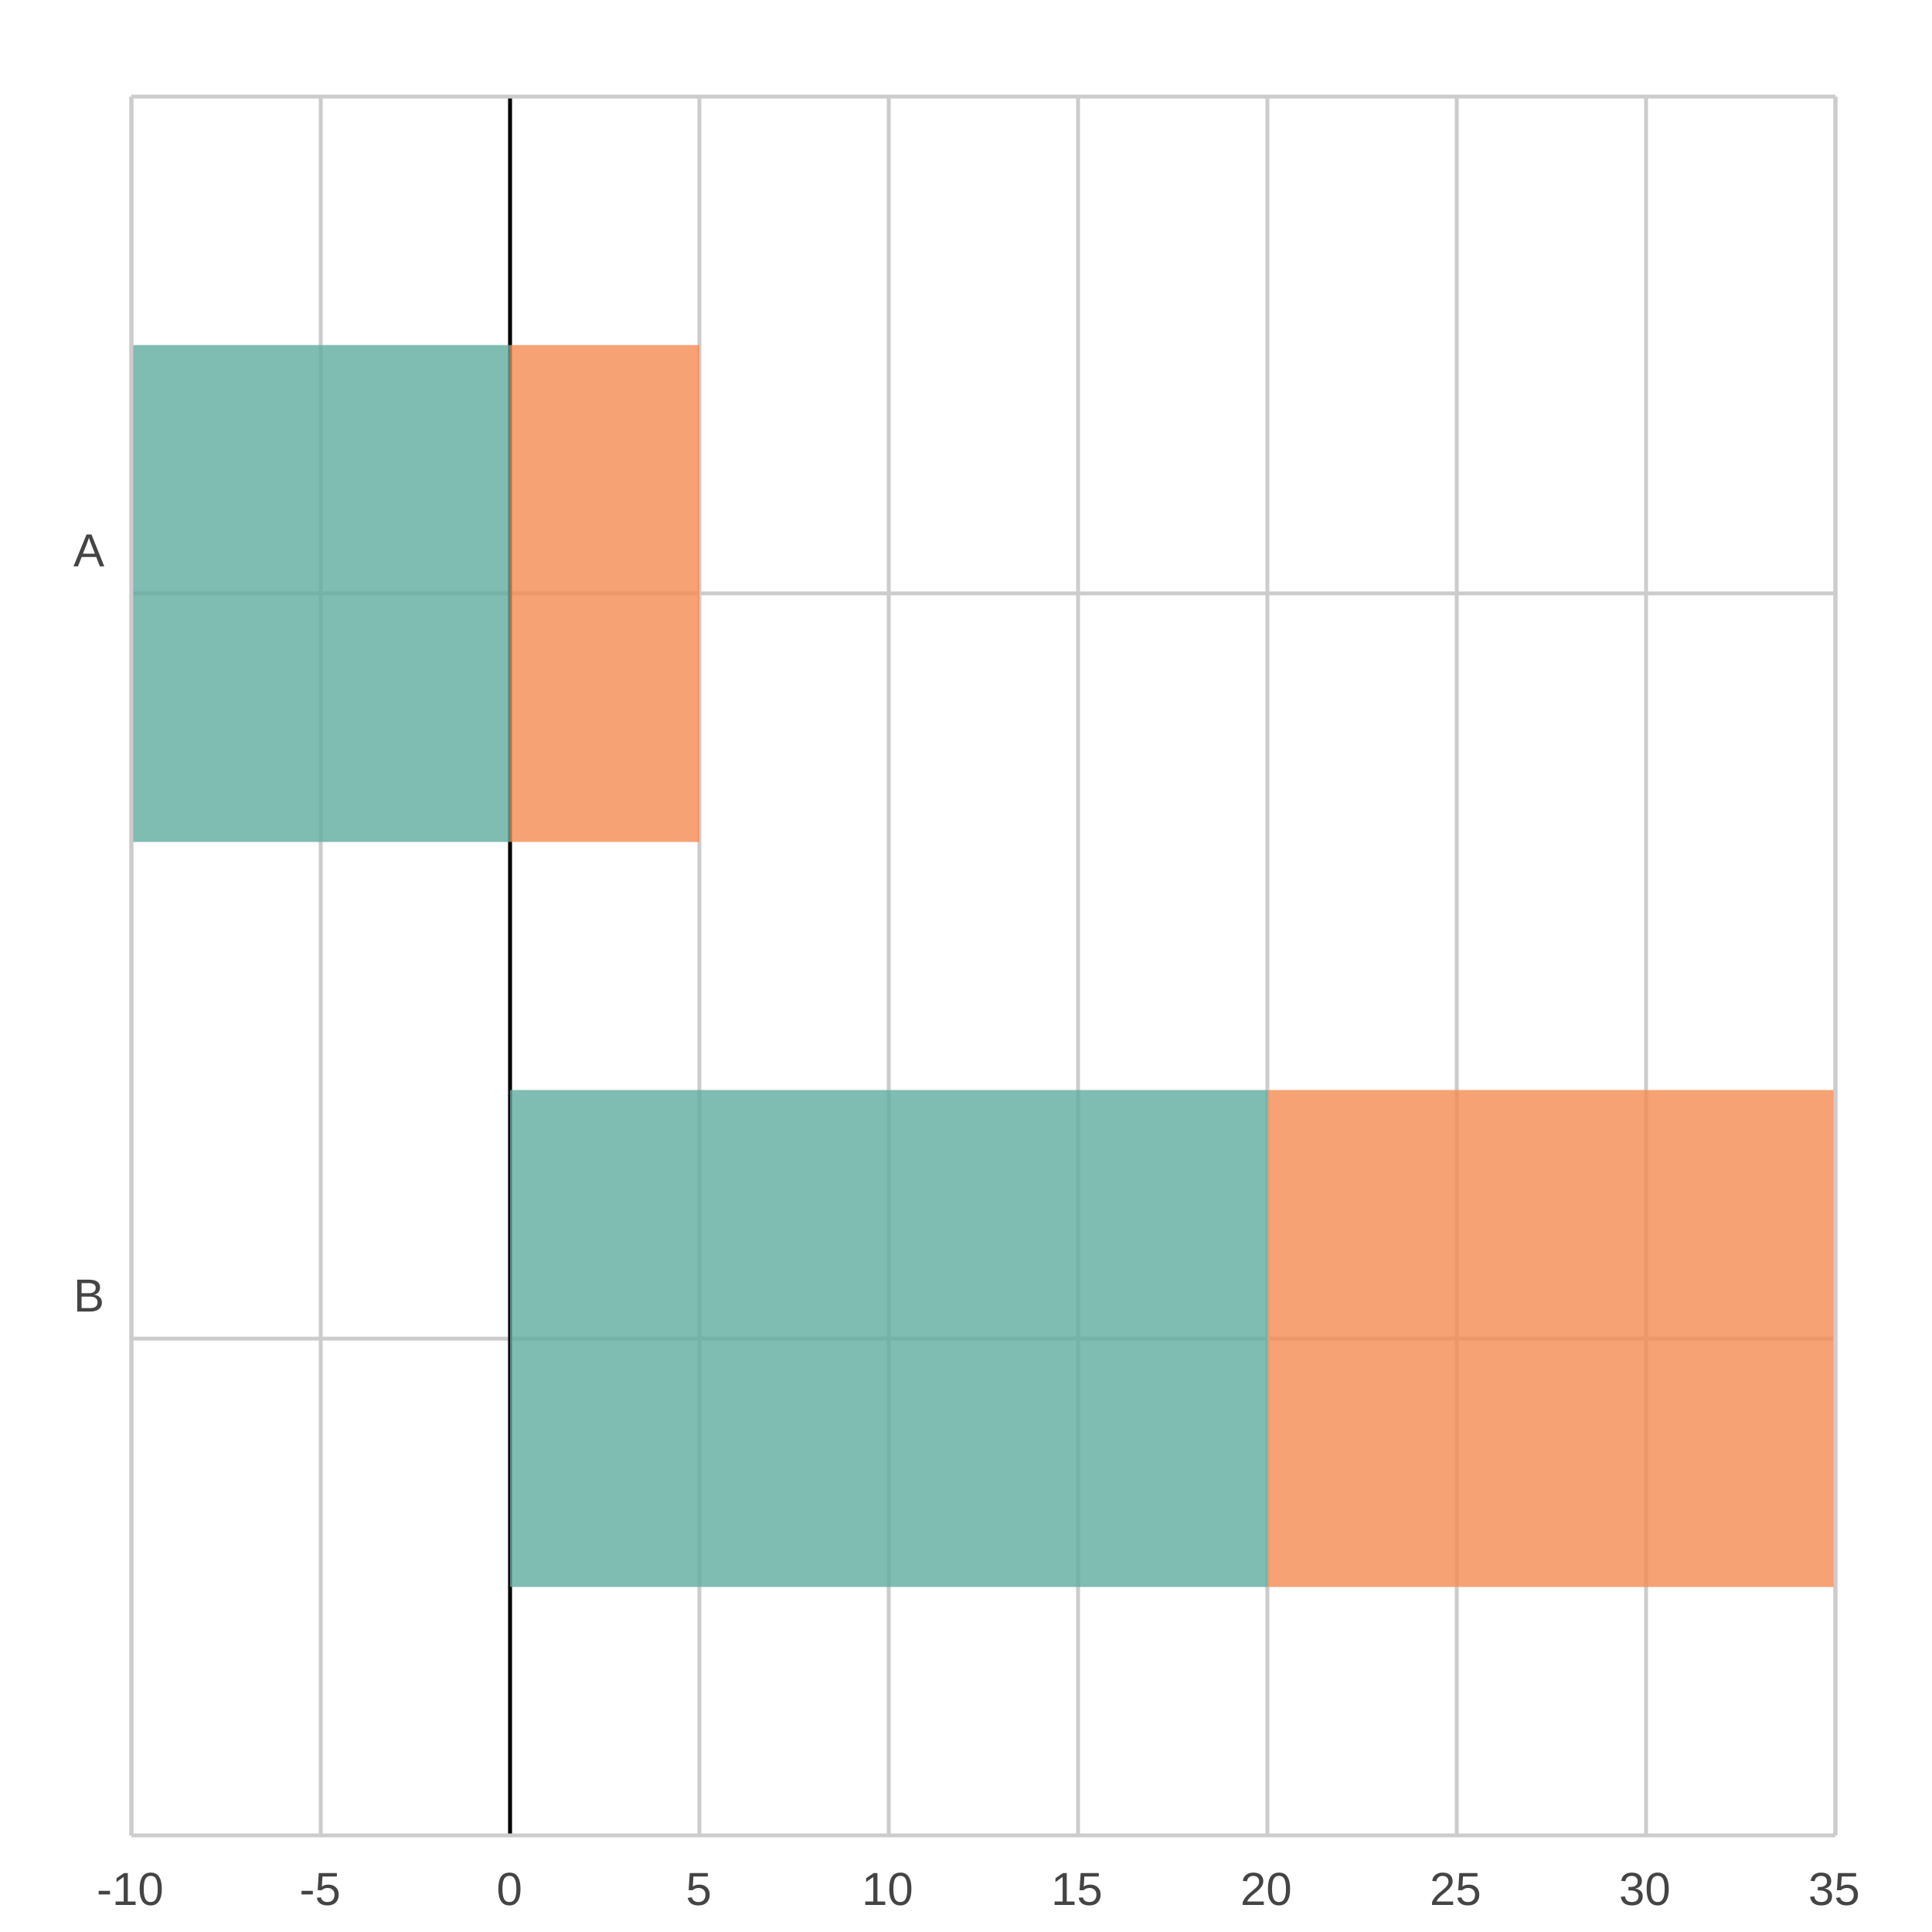
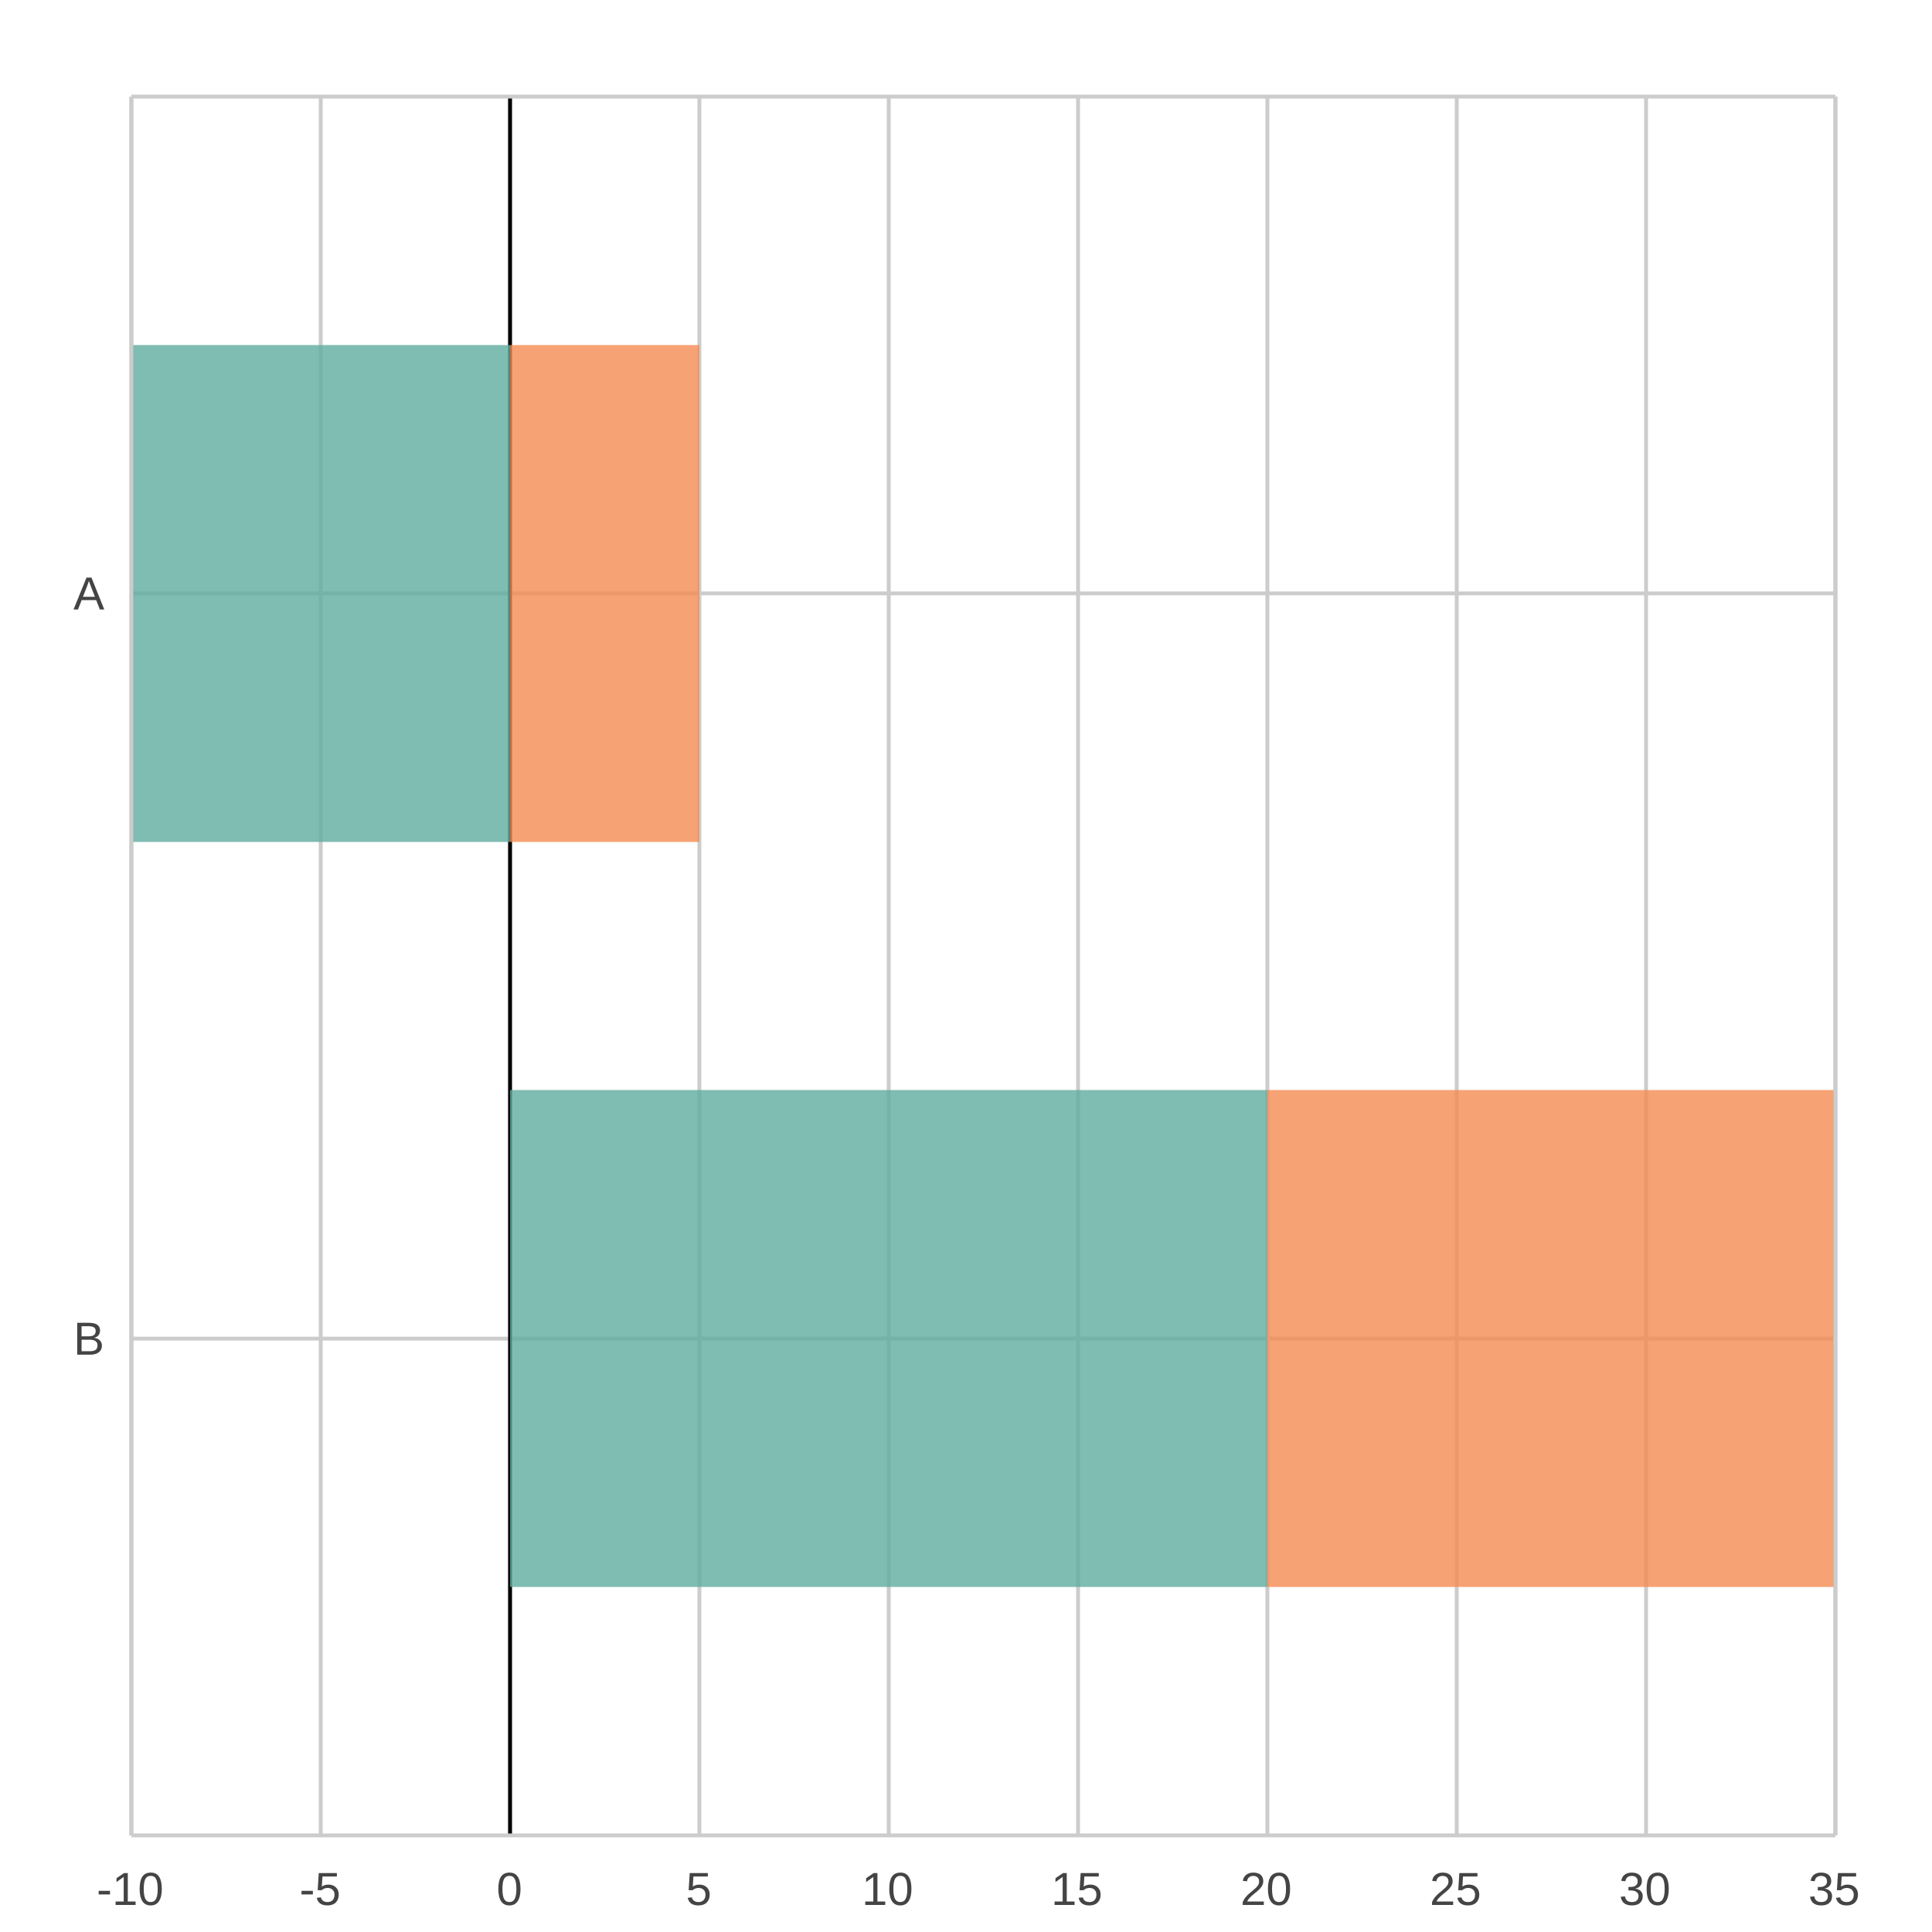
<svg xmlns="http://www.w3.org/2000/svg" width="500" height="500" viewBox="0 0 500 500">
  <path fill="#FFFFFF" d="M0 0 h500 v500 h-500 v-500Z" />
  <defs>
    <clipPath id="plot-clip">
      <rect x="0" y="0" width="441.0" height="450.0" />
    </clipPath>
  </defs>
  <g>
    <path stroke="#CCCCCC" stroke-dasharray="None" d="M0 128.571 h441.0 M0 321.429 h441.0" transform="translate(34.0, 25.0)" />
    <g font-size="12" font-family="Arial" fill="#444444" transform="translate(28.0, 25.0)">
-       <text x="0" y="128.571" transform="translate(-9, -7.0)">A</text>
-       <text x="0" y="321.429" transform="translate(-9, -7.0)">B</text>
+       <text x="0" y="128.571" dominant-baseline="central" transform="translate(-9, 0)">A</text>
+       <text x="0" y="321.429" dominant-baseline="central" transform="translate(-9, 0)">B</text>
    </g>
  </g>
  <g>
    <path stroke="#CCCCCC" stroke-dasharray="None" d="M441.0 0 v450.0 M392.0 0 v450.0 M343.0 0 v450.0 M294.0 0 v450.0 M245.0 0 v450.0 M196.0 0 v450.0 M147.0 0 v450.0 M98.0 0 v450.0 M49.0 0 v450.0 M0.0 0 v450.0" transform="translate(34.0, 25.0)" />
    <g font-size="12" font-family="Arial" fill="#444444" transform="translate(34.0, 43.0)">
      <text x="441.0" y="450.0" transform="translate(-7.0, 0)">35</text>
      <text x="392.0" y="450.0" transform="translate(-7.0, 0)">30</text>
      <text x="343.0" y="450.0" transform="translate(-7.0, 0)">25</text>
      <text x="294.0" y="450.0" transform="translate(-7.0, 0)">20</text>
      <text x="245.0" y="450.0" transform="translate(-7.0, 0)">15</text>
      <text x="196.0" y="450.0" transform="translate(-7.0, 0)">10</text>
      <text x="147.0" y="450.0" transform="translate(-3.5, 0)">5</text>
      <text x="98.0" y="450.0" transform="translate(-3.5, 0)">0</text>
      <text x="49.0" y="450.0" transform="translate(-5.5, 0)">-5</text>
      <text x="0.0" y="450.0" transform="translate(-9.0, 0)">-10</text>
    </g>
  </g>
  <path transform="translate(34.0, 25.0)" d="M98.0 0 v450.0z" stroke="black" />
  <g>
    <g opacity="0.8" transform="translate(132.0, 25.0)">
      <path d="M-98.0 64.3 h98.0 v128.6 h-98.0 v-128.6Z M0.0 257.1 h196.0 v128.6 h-196.0 v-128.6Z" fill="#5fab9e" />
      <path d="M0.0 64.3 h49.0 v128.6 h-49.0 v-128.6Z M196.0 257.1 h147.0 v128.6 h-147.0 v-128.6Z" fill="#f58b51" />
    </g>
    <path stroke="#CCCCCC" stroke-dasharray="None" d="M0 450.0 h441.0" transform="translate(34.0, 25.0)" />
    <path stroke="#CCCCCC" stroke-dasharray="None" d="M0 0 h441.0" transform="translate(34.0, 25.0)" />
    <path stroke="#CCCCCC" stroke-dasharray="None" d="M0 0 v450.0" transform="translate(34.0, 25.0)" />
    <path stroke="#CCCCCC" stroke-dasharray="None" d="M441.0 0 v450.0" transform="translate(34.0, 25.0)" />
  </g>
</svg>
